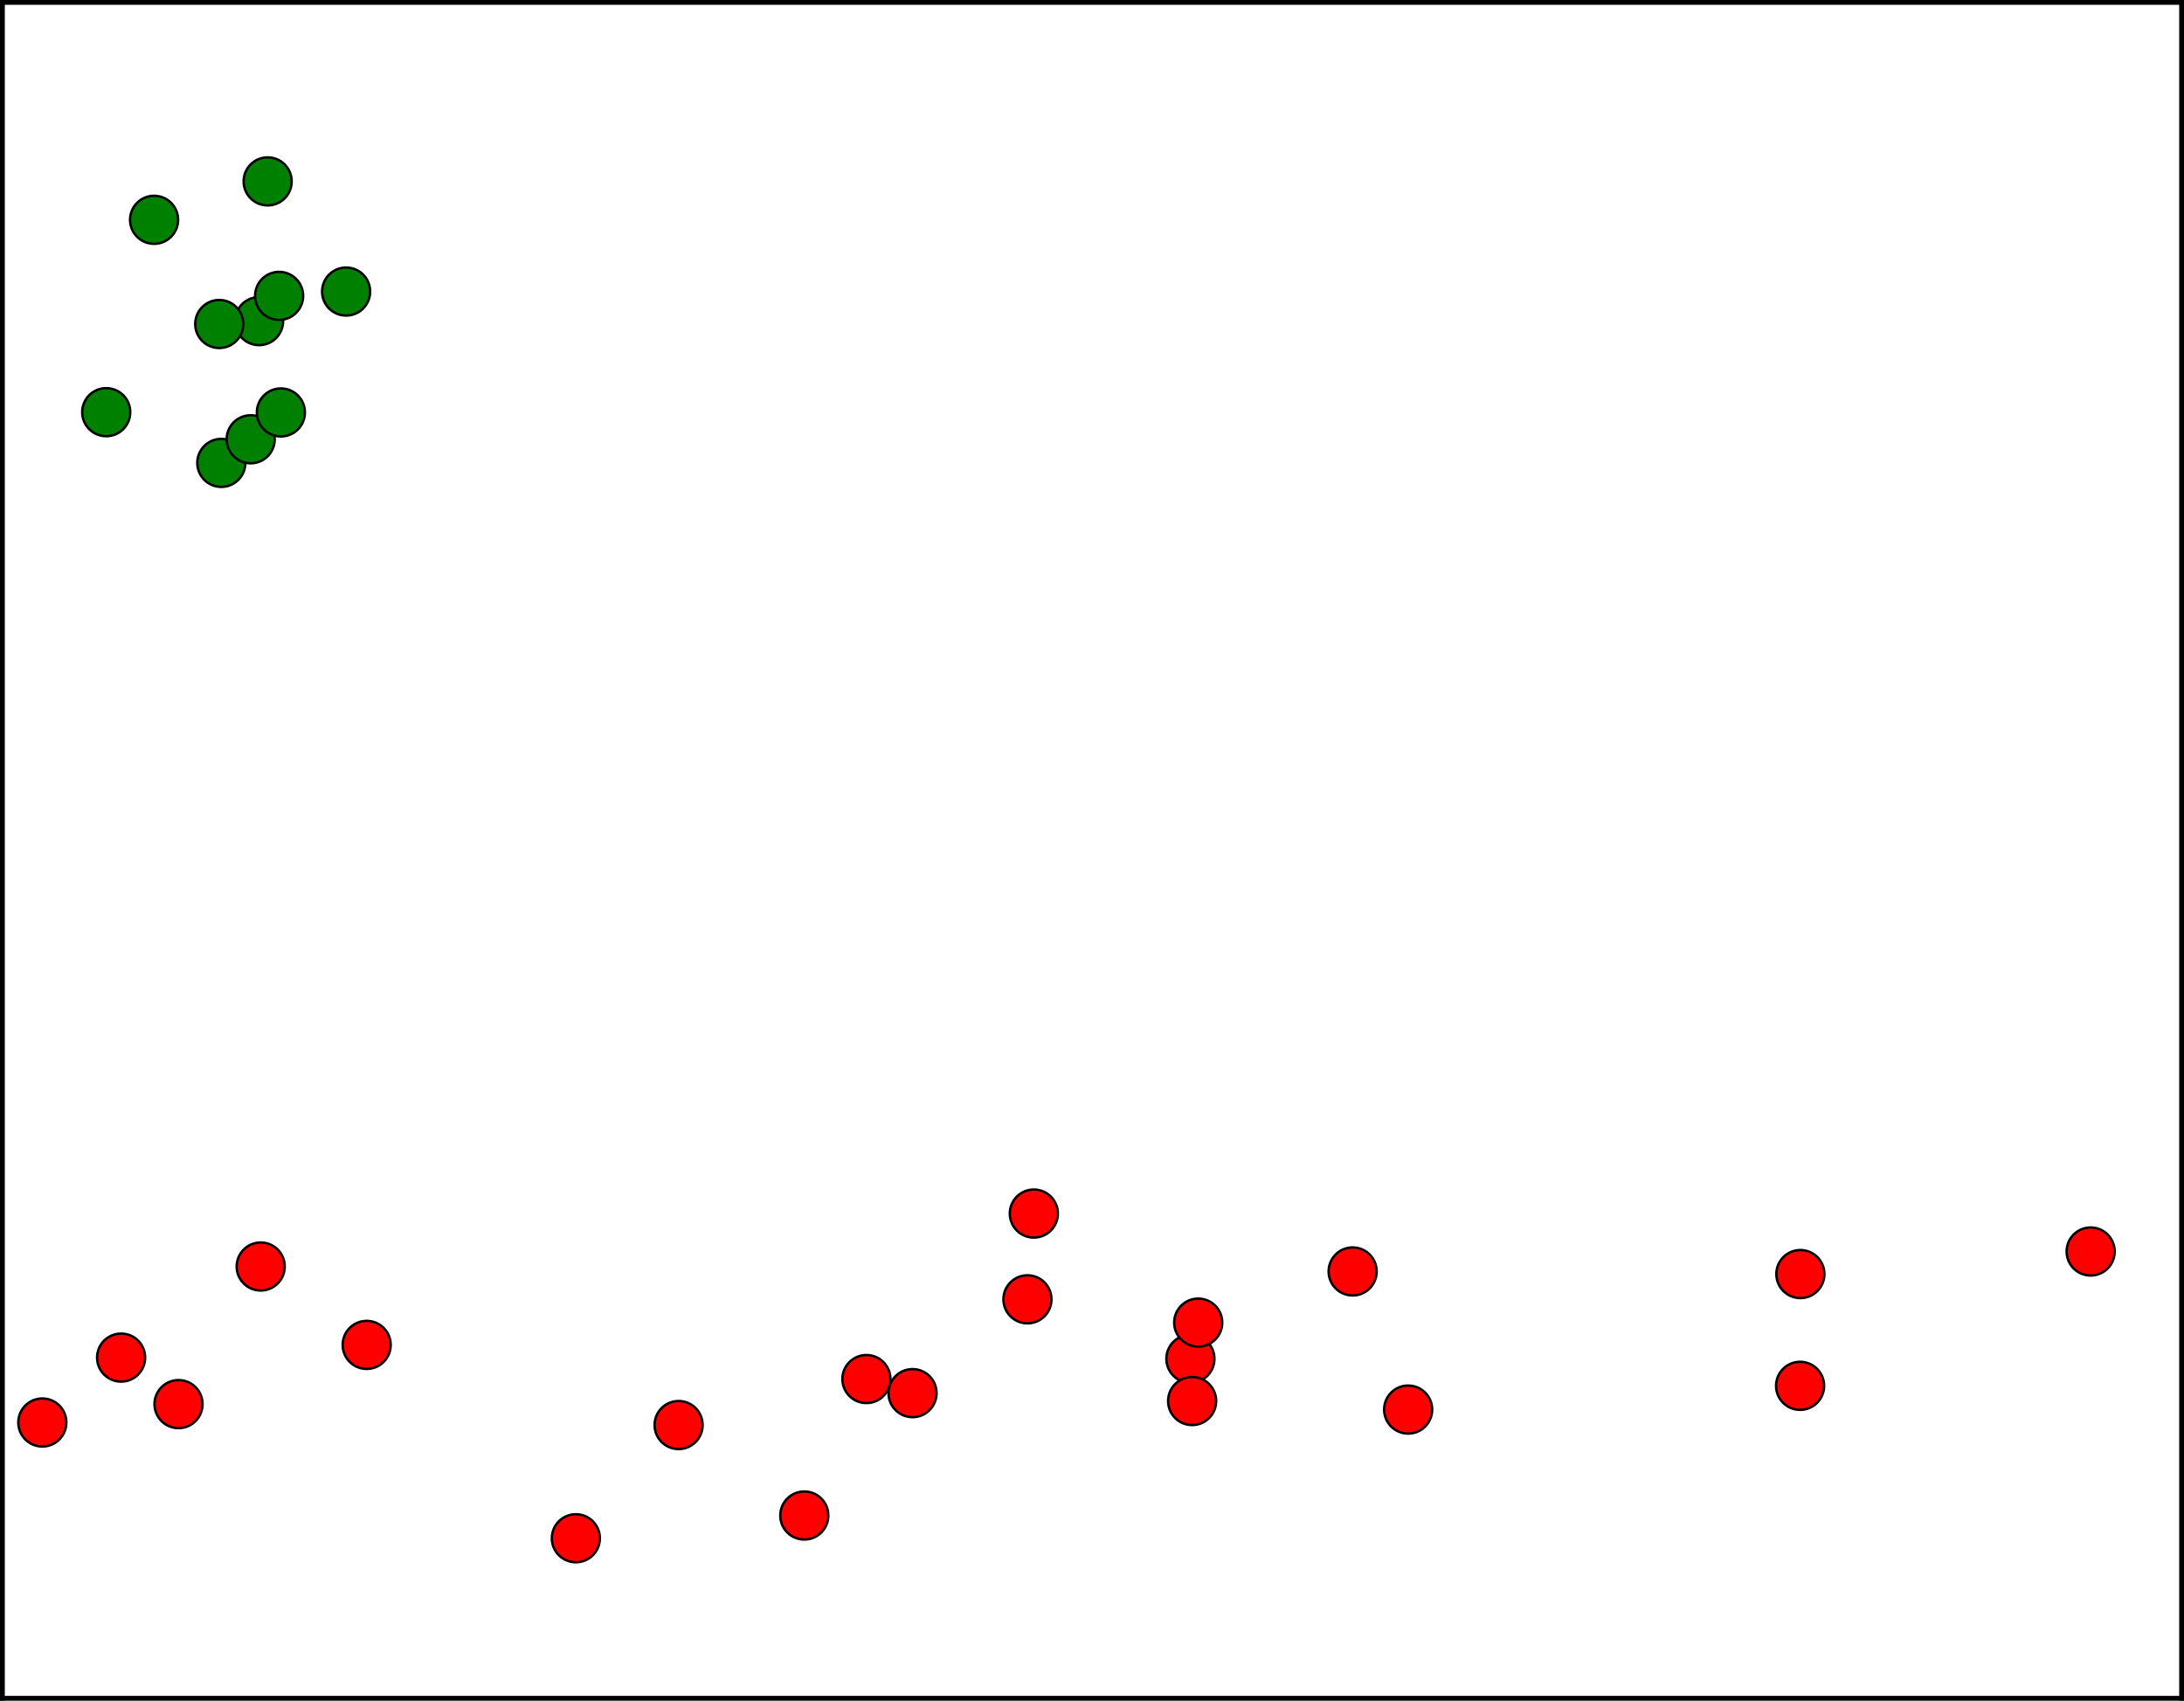
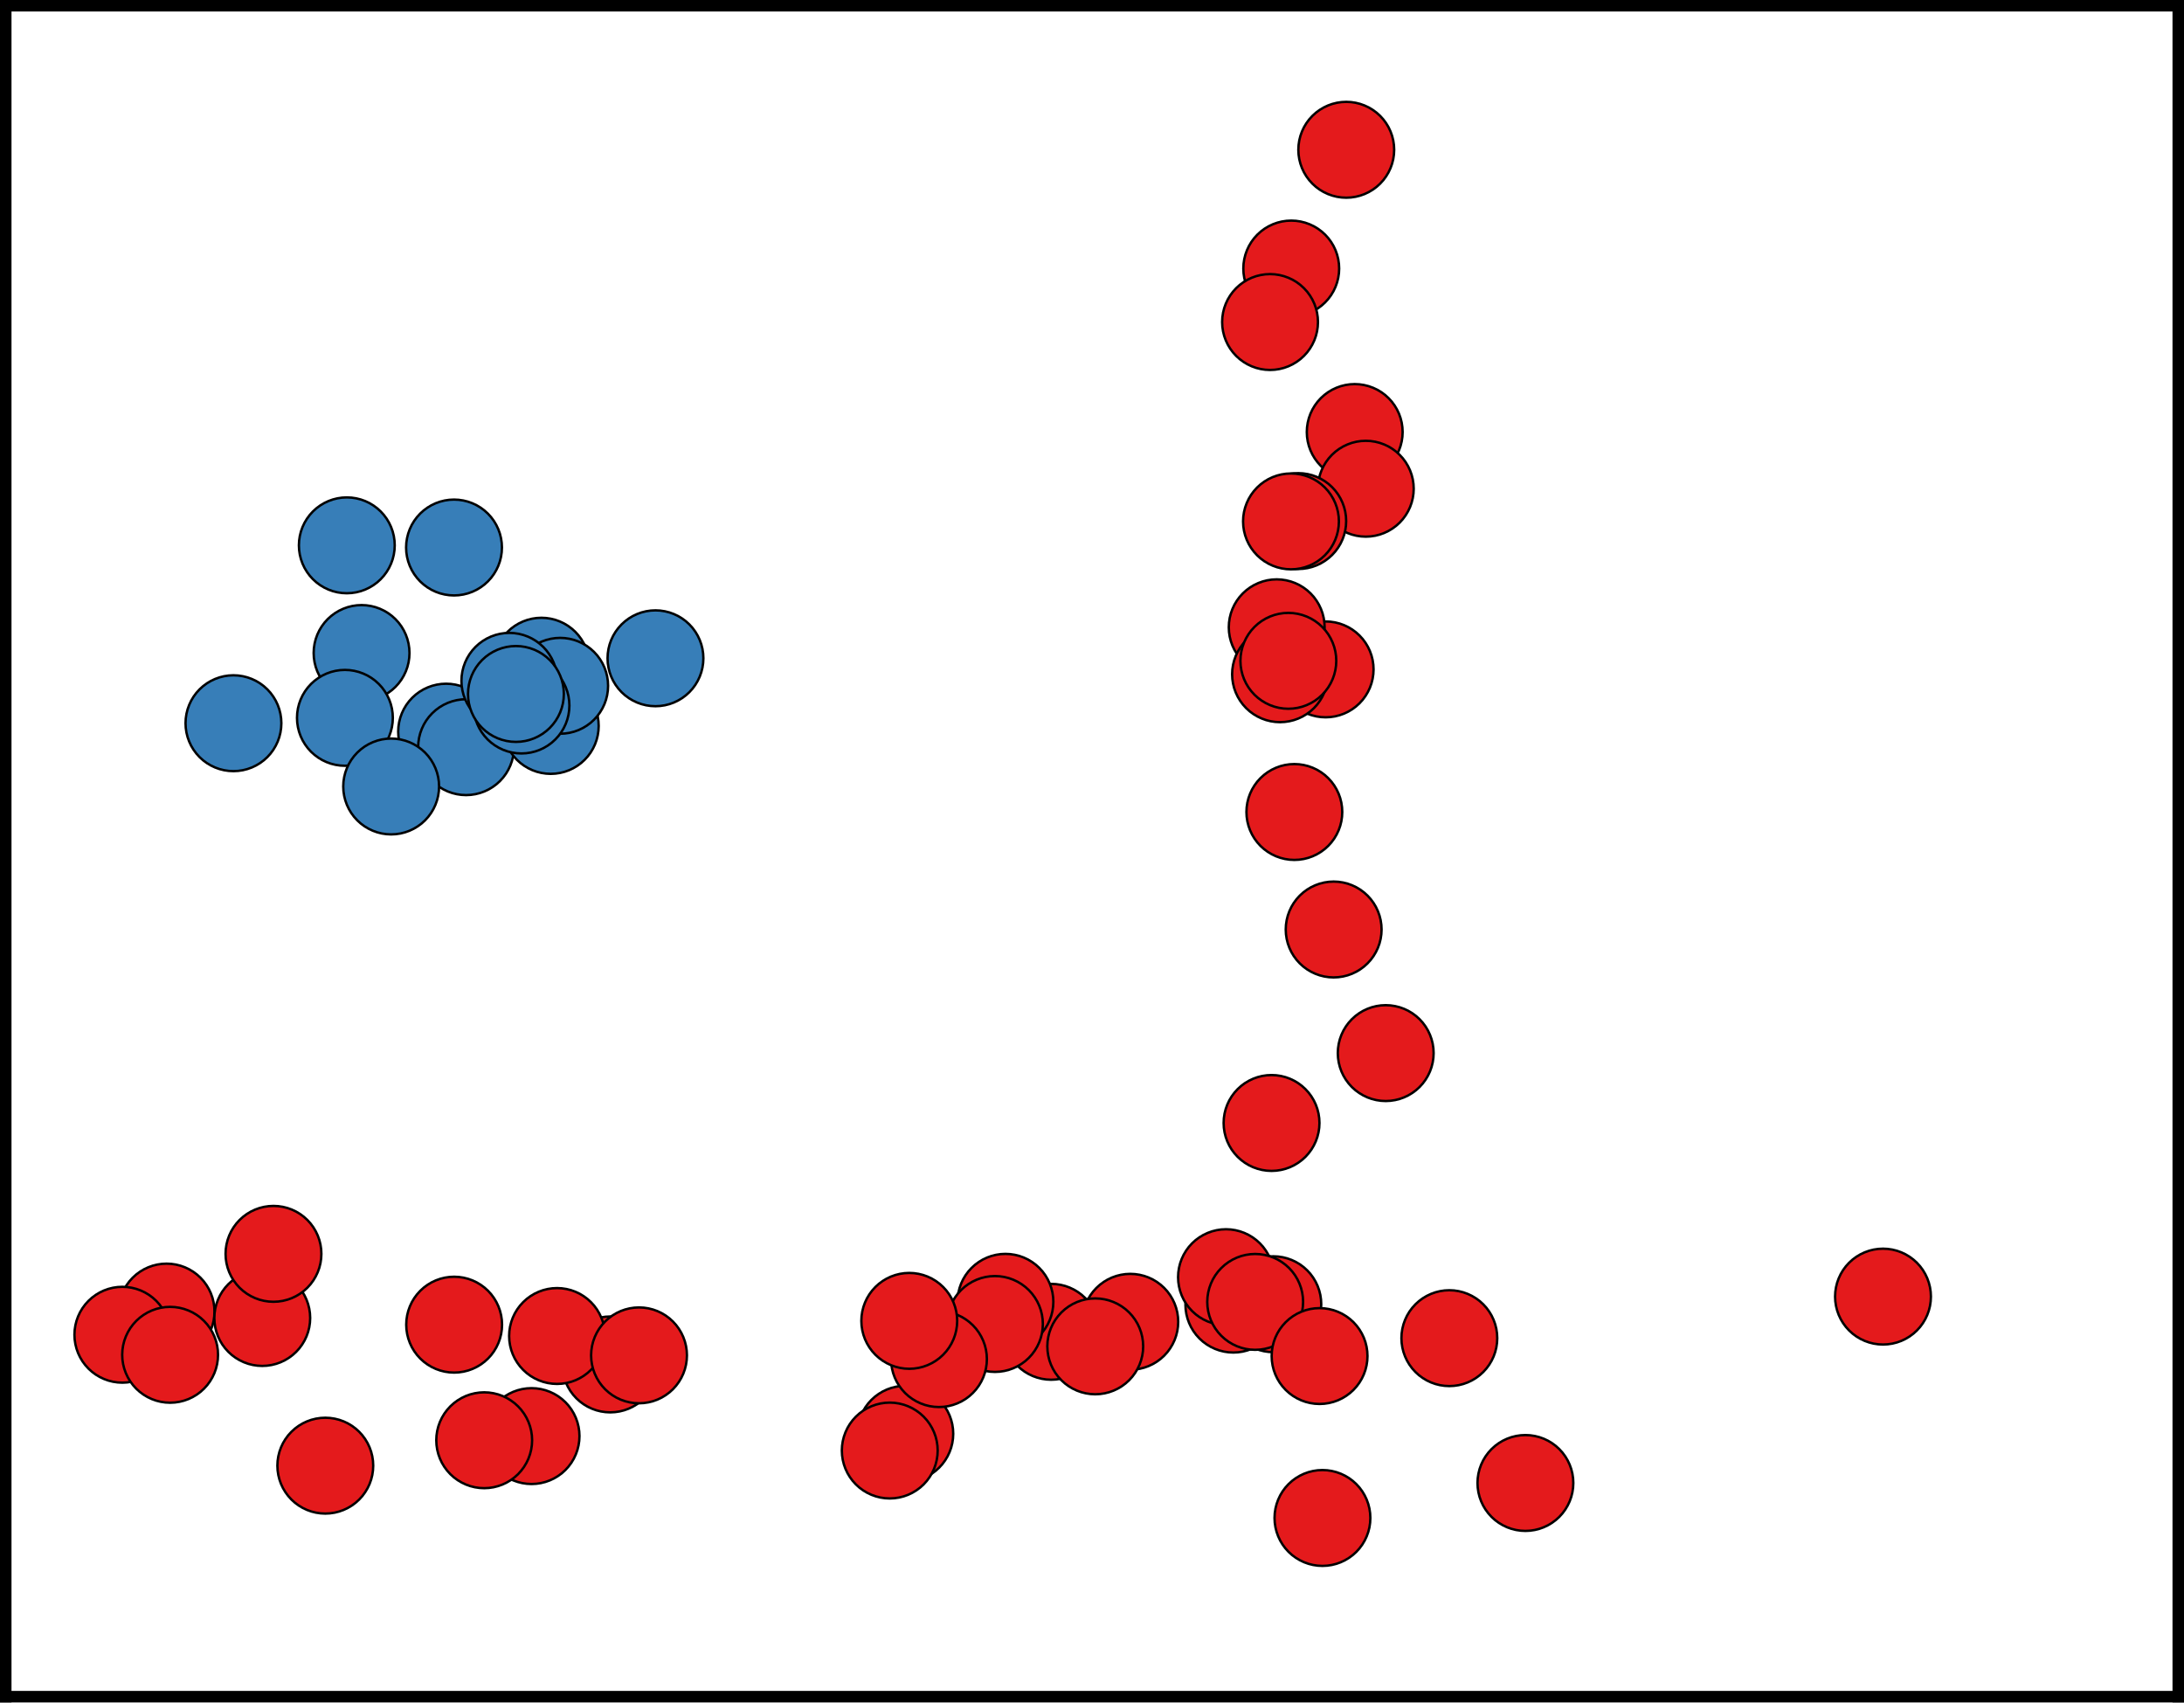
- <svg xmlns="http://www.w3.org/2000/svg" xmlns:xlink="http://www.w3.org/1999/xlink" height="353.8pt" version="1.1" viewBox="0 0 454.375 353.8" width="454.375pt" id="svg2">
+ <svg xmlns="http://www.w3.org/2000/svg" xmlns:xlink="http://www.w3.org/1999/xlink" height="355.2pt" version="1.1" viewBox="0 0 455.775 355.2" width="455.775pt" id="svg2">
  <defs id="defs4" style="stroke-linecap:butt;stroke-linejoin:round">
    <style type="text/css" id="style6">
*{stroke-linecap:butt;stroke-linejoin:round;}
  </style>
  </defs>
-   <g id="figure_1" style="stroke-linecap:butt;stroke-linejoin:round" transform="translate(-72.625,-43.6)">
+   <g id="figure_1" style="stroke-linecap:butt;stroke-linejoin:round" transform="translate(-71.925,-42.9)">
    <g id="axes_1" style="stroke-linecap:butt;stroke-linejoin:round">
      <g id="patch_2" style="stroke-linecap:butt;stroke-linejoin:round">
        <path d="m 73.125,396.9 453.375,0 0,-352.8 -453.375,0 z" style="fill:#ffffff;stroke-linecap:butt;stroke-linejoin:round" id="path14" />
      </g>
      <g id="line2d_1" style="stroke-linecap:butt;stroke-linejoin:round">
        <defs id="defs17">
-           <path d="M 0,5 C 1.326,5 2.598,4.473 3.536,3.536 4.473,2.598 5,1.326 5,0 5,-1.326 4.473,-2.598 3.536,-3.536 2.598,-4.473 1.326,-5 0,-5 -1.326,-5 -2.598,-4.473 -3.536,-3.536 -4.473,-2.598 -5,-1.326 -5,0 -5,1.326 -4.473,2.598 -3.536,3.536 -2.598,4.473 -1.326,5 0,5 Z" id="m52a44527ea" style="stroke:#000000;stroke-width:0.5;stroke-linecap:butt;stroke-linejoin:round" />
+           <path d="M 0,10 C 2.652,10 5.196,8.946 7.071,7.071 8.946,5.196 10,2.652 10,0 10,-2.652 8.946,-5.196 7.071,-7.071 5.196,-8.946 2.652,-10 0,-10 -2.652,-10 -5.196,-8.946 -7.071,-7.071 -8.946,-5.196 -10,-2.652 -10,0 -10,2.652 -8.946,5.196 -7.071,7.071 -5.196,8.946 -2.652,10 0,10 Z" id="mcaf6b1794b" style="stroke:#000000;stroke-width:0.5;stroke-linecap:butt;stroke-linejoin:round" />
        </defs>
        <g clip-path="url(#p5873ec822d)" id="g20" style="stroke-linecap:butt;stroke-linejoin:round">
-           <use style="fill:#ff0000;stroke:#000000;stroke-width:0.5;stroke-linecap:butt;stroke-linejoin:round" x="252.879" xlink:href="#m52a44527ea" y="330.49" id="use22" width="100%" height="100%" />
-           <use style="fill:#ff0000;stroke:#000000;stroke-width:0.5;stroke-linecap:butt;stroke-linejoin:round" x="81.431" xlink:href="#m52a44527ea" y="339.53" id="use24" width="100%" height="100%" />
-           <use style="fill:#ff0000;stroke:#000000;stroke-width:0.5;stroke-linecap:butt;stroke-linejoin:round" x="192.43" xlink:href="#m52a44527ea" y="363.61" id="use26" width="100%" height="100%" />
-           <use style="fill:#ff0000;stroke:#000000;stroke-width:0.5;stroke-linecap:butt;stroke-linejoin:round" x="262.474" xlink:href="#m52a44527ea" y="333.42" id="use28" width="100%" height="100%" />
-           <use style="fill:#ff0000;stroke:#000000;stroke-width:0.5;stroke-linecap:butt;stroke-linejoin:round" x="148.911" xlink:href="#m52a44527ea" y="323.388" id="use30" width="100%" height="100%" />
-           <use style="fill:#ff0000;stroke:#000000;stroke-width:0.5;stroke-linecap:butt;stroke-linejoin:round" x="239.957" xlink:href="#m52a44527ea" y="358.879" id="use32" width="100%" height="100%" />
-           <use style="fill:#ff0000;stroke:#000000;stroke-width:0.5;stroke-linecap:butt;stroke-linejoin:round" x="97.82" xlink:href="#m52a44527ea" y="326.027" id="use34" width="100%" height="100%" />
-           <use style="fill:#ff0000;stroke:#000000;stroke-width:0.5;stroke-linecap:butt;stroke-linejoin:round" x="213.805" xlink:href="#m52a44527ea" y="340.058" id="use36" width="100%" height="100%" />
-           <use style="fill:#ff0000;stroke:#000000;stroke-width:0.5;stroke-linecap:butt;stroke-linejoin:round" x="109.766" xlink:href="#m52a44527ea" y="335.706" id="use38" width="100%" height="100%" />
-           <use style="fill:#ff0000;stroke:#000000;stroke-width:0.5;stroke-linecap:butt;stroke-linejoin:round" x="126.862" xlink:href="#m52a44527ea" y="307.077" id="use40" width="100%" height="100%" />
-           <use style="fill:#ff0000;stroke:#000000;stroke-width:0.5;stroke-linecap:butt;stroke-linejoin:round" x="287.711" xlink:href="#m52a44527ea" y="296.063" id="use42" width="100%" height="100%" />
-           <use style="fill:#ff0000;stroke:#000000;stroke-width:0.5;stroke-linecap:butt;stroke-linejoin:round" x="447.187" xlink:href="#m52a44527ea" y="308.651" id="use44" width="100%" height="100%" />
-           <use style="fill:#ff0000;stroke:#000000;stroke-width:0.5;stroke-linecap:butt;stroke-linejoin:round" x="447.128" xlink:href="#m52a44527ea" y="331.901" id="use46" width="100%" height="100%" />
-           <use style="fill:#ff0000;stroke:#000000;stroke-width:0.5;stroke-linecap:butt;stroke-linejoin:round" x="365.587" xlink:href="#m52a44527ea" y="336.841" id="use48" width="100%" height="100%" />
-           <use style="fill:#ff0000;stroke:#000000;stroke-width:0.5;stroke-linecap:butt;stroke-linejoin:round" x="354.038" xlink:href="#m52a44527ea" y="308.105" id="use50" width="100%" height="100%" />
-           <use style="fill:#ff0000;stroke:#000000;stroke-width:0.5;stroke-linecap:butt;stroke-linejoin:round" x="320.284" xlink:href="#m52a44527ea" y="326.276" id="use52" width="100%" height="100%" />
-           <use style="fill:#ff0000;stroke:#000000;stroke-width:0.5;stroke-linecap:butt;stroke-linejoin:round" x="320.642" xlink:href="#m52a44527ea" y="335.066" id="use54" width="100%" height="100%" />
-           <use style="fill:#ff0000;stroke:#000000;stroke-width:0.5;stroke-linecap:butt;stroke-linejoin:round" x="321.91" xlink:href="#m52a44527ea" y="318.748" id="use56" width="100%" height="100%" />
-           <use style="fill:#ff0000;stroke:#000000;stroke-width:0.5;stroke-linecap:butt;stroke-linejoin:round" x="286.381" xlink:href="#m52a44527ea" y="313.905" id="use58" width="100%" height="100%" />
-           <use style="fill:#ff0000;stroke:#000000;stroke-width:0.5;stroke-linecap:butt;stroke-linejoin:round" x="507.578" xlink:href="#m52a44527ea" y="303.956" id="use60" width="100%" height="100%" />
+           <use style="fill:#e41a1c;stroke:#000000;stroke-width:0.5;stroke-linecap:butt;stroke-linejoin:round" x="166.7" xlink:href="#mcaf6b1794b" y="319.285" id="use22" width="100%" height="100%" />
+           <use style="fill:#e41a1c;stroke:#000000;stroke-width:0.5;stroke-linecap:butt;stroke-linejoin:round" x="106.687" xlink:href="#mcaf6b1794b" y="316.552" id="use24" width="100%" height="100%" />
+           <use style="fill:#e41a1c;stroke:#000000;stroke-width:0.5;stroke-linecap:butt;stroke-linejoin:round" x="139.811" xlink:href="#mcaf6b1794b" y="348.702" id="use26" width="100%" height="100%" />
+           <use style="fill:#e41a1c;stroke:#000000;stroke-width:0.5;stroke-linecap:butt;stroke-linejoin:round" x="126.655" xlink:href="#mcaf6b1794b" y="317.893" id="use28" width="100%" height="100%" />
+           <use style="fill:#e41a1c;stroke:#000000;stroke-width:0.5;stroke-linecap:butt;stroke-linejoin:round" x="182.854" xlink:href="#mcaf6b1794b" y="342.533" id="use30" width="100%" height="100%" />
+           <use style="fill:#e41a1c;stroke:#000000;stroke-width:0.5;stroke-linecap:butt;stroke-linejoin:round" x="199.279" xlink:href="#mcaf6b1794b" y="327.582" id="use32" width="100%" height="100%" />
+           <use style="fill:#e41a1c;stroke:#000000;stroke-width:0.5;stroke-linecap:butt;stroke-linejoin:round" x="188.177" xlink:href="#mcaf6b1794b" y="321.651" id="use34" width="100%" height="100%" />
+           <use style="fill:#e41a1c;stroke:#000000;stroke-width:0.5;stroke-linecap:butt;stroke-linejoin:round" x="97.459" xlink:href="#mcaf6b1794b" y="321.387" id="use36" width="100%" height="100%" />
+           <use style="fill:#e41a1c;stroke:#000000;stroke-width:0.5;stroke-linecap:butt;stroke-linejoin:round" x="128.996" xlink:href="#mcaf6b1794b" y="304.509" id="use38" width="100%" height="100%" />
+           <use style="fill:#e41a1c;stroke:#000000;stroke-width:0.5;stroke-linecap:butt;stroke-linejoin:round" x="205.282" xlink:href="#mcaf6b1794b" y="325.689" id="use40" width="100%" height="100%" />
+           <use style="fill:#e41a1c;stroke:#000000;stroke-width:0.5;stroke-linecap:butt;stroke-linejoin:round" x="107.427" xlink:href="#mcaf6b1794b" y="325.572" id="use42" width="100%" height="100%" />
+           <use style="fill:#e41a1c;stroke:#000000;stroke-width:0.5;stroke-linecap:butt;stroke-linejoin:round" x="172.97" xlink:href="#mcaf6b1794b" y="343.401" id="use44" width="100%" height="100%" />
+           <use style="fill:#e41a1c;stroke:#000000;stroke-width:0.5;stroke-linecap:butt;stroke-linejoin:round" x="291.305" xlink:href="#mcaf6b1794b" y="320.776" id="use46" width="100%" height="100%" />
+           <use style="fill:#e41a1c;stroke:#000000;stroke-width:0.5;stroke-linecap:butt;stroke-linejoin:round" x="260.853" xlink:href="#mcaf6b1794b" y="342.044" id="use48" width="100%" height="100%" />
+           <use style="fill:#e41a1c;stroke:#000000;stroke-width:0.5;stroke-linecap:butt;stroke-linejoin:round" x="257.607" xlink:href="#mcaf6b1794b" y="345.546" id="use50" width="100%" height="100%" />
+           <use style="fill:#e41a1c;stroke:#000000;stroke-width:0.5;stroke-linecap:butt;stroke-linejoin:round" x="307.804" xlink:href="#mcaf6b1794b" y="318.685" id="use52" width="100%" height="100%" />
+           <use style="fill:#e41a1c;stroke:#000000;stroke-width:0.5;stroke-linecap:butt;stroke-linejoin:round" x="347.903" xlink:href="#mcaf6b1794b" y="359.617" id="use54" width="100%" height="100%" />
+           <use style="fill:#e41a1c;stroke:#000000;stroke-width:0.5;stroke-linecap:butt;stroke-linejoin:round" x="281.747" xlink:href="#mcaf6b1794b" y="314.516" id="use56" width="100%" height="100%" />
+           <use style="fill:#e41a1c;stroke:#000000;stroke-width:0.5;stroke-linecap:butt;stroke-linejoin:round" x="464.885" xlink:href="#mcaf6b1794b" y="313.43" id="use58" width="100%" height="100%" />
+           <use style="fill:#e41a1c;stroke:#000000;stroke-width:0.5;stroke-linecap:butt;stroke-linejoin:round" x="329.31" xlink:href="#mcaf6b1794b" y="315.1" id="use60" width="100%" height="100%" />
+           <use style="fill:#e41a1c;stroke:#000000;stroke-width:0.5;stroke-linecap:butt;stroke-linejoin:round" x="279.556" xlink:href="#mcaf6b1794b" y="319.144" id="use62" width="100%" height="100%" />
+           <use style="fill:#e41a1c;stroke:#000000;stroke-width:0.5;stroke-linecap:butt;stroke-linejoin:round" x="267.876" xlink:href="#mcaf6b1794b" y="326.472" id="use64" width="100%" height="100%" />
+           <use style="fill:#e41a1c;stroke:#000000;stroke-width:0.5;stroke-linecap:butt;stroke-linejoin:round" x="337.654" xlink:href="#mcaf6b1794b" y="315.021" id="use66" width="100%" height="100%" />
+           <use style="fill:#e41a1c;stroke:#000000;stroke-width:0.5;stroke-linecap:butt;stroke-linejoin:round" x="327.776" xlink:href="#mcaf6b1794b" y="309.377" id="use68" width="100%" height="100%" />
+           <use style="fill:#e41a1c;stroke:#000000;stroke-width:0.5;stroke-linecap:butt;stroke-linejoin:round" x="333.867" xlink:href="#mcaf6b1794b" y="314.535" id="use70" width="100%" height="100%" />
+           <use style="fill:#e41a1c;stroke:#000000;stroke-width:0.5;stroke-linecap:butt;stroke-linejoin:round" x="390.26" xlink:href="#mcaf6b1794b" y="352.318" id="use72" width="100%" height="100%" />
+           <use style="fill:#e41a1c;stroke:#000000;stroke-width:0.5;stroke-linecap:butt;stroke-linejoin:round" x="347.303" xlink:href="#mcaf6b1794b" y="325.833" id="use74" width="100%" height="100%" />
+           <use style="fill:#e41a1c;stroke:#000000;stroke-width:0.5;stroke-linecap:butt;stroke-linejoin:round" x="300.491" xlink:href="#mcaf6b1794b" y="323.808" id="use76" width="100%" height="100%" />
+           <use style="fill:#e41a1c;stroke:#000000;stroke-width:0.5;stroke-linecap:butt;stroke-linejoin:round" x="261.678" xlink:href="#mcaf6b1794b" y="318.491" id="use78" width="100%" height="100%" />
+           <use style="fill:#e41a1c;stroke:#000000;stroke-width:0.5;stroke-linecap:butt;stroke-linejoin:round" x="374.385" xlink:href="#mcaf6b1794b" y="322.1" id="use80" width="100%" height="100%" />
+           <use style="fill:#e41a1c;stroke:#000000;stroke-width:0.5;stroke-linecap:butt;stroke-linejoin:round" x="348.571" xlink:href="#mcaf6b1794b" y="182.564" id="use82" width="100%" height="100%" />
+           <use style="fill:#e41a1c;stroke:#000000;stroke-width:0.5;stroke-linecap:butt;stroke-linejoin:round" x="338.359" xlink:href="#mcaf6b1794b" y="173.78" id="use84" width="100%" height="100%" />
+           <use style="fill:#e41a1c;stroke:#000000;stroke-width:0.5;stroke-linecap:butt;stroke-linejoin:round" x="354.639" xlink:href="#mcaf6b1794b" y="133.04" id="use86" width="100%" height="100%" />
+           <use style="fill:#e41a1c;stroke:#000000;stroke-width:0.5;stroke-linecap:butt;stroke-linejoin:round" x="342.041" xlink:href="#mcaf6b1794b" y="212.319" id="use88" width="100%" height="100%" />
+           <use style="fill:#e41a1c;stroke:#000000;stroke-width:0.5;stroke-linecap:butt;stroke-linejoin:round" x="350.243" xlink:href="#mcaf6b1794b" y="236.835" id="use90" width="100%" height="100%" />
+           <use style="fill:#e41a1c;stroke:#000000;stroke-width:0.5;stroke-linecap:butt;stroke-linejoin:round" x="356.951" xlink:href="#mcaf6b1794b" y="144.871" id="use92" width="100%" height="100%" />
+           <use style="fill:#e41a1c;stroke:#000000;stroke-width:0.5;stroke-linecap:butt;stroke-linejoin:round" x="342.855" xlink:href="#mcaf6b1794b" y="151.621" id="use94" width="100%" height="100%" />
+           <use style="fill:#e41a1c;stroke:#000000;stroke-width:0.5;stroke-linecap:butt;stroke-linejoin:round" x="341.393" xlink:href="#mcaf6b1794b" y="98.926" id="use96" width="100%" height="100%" />
+           <use style="fill:#e41a1c;stroke:#000000;stroke-width:0.5;stroke-linecap:butt;stroke-linejoin:round" x="339.053" xlink:href="#mcaf6b1794b" y="183.577" id="use98" width="100%" height="100%" />
+           <use style="fill:#e41a1c;stroke:#000000;stroke-width:0.5;stroke-linecap:butt;stroke-linejoin:round" x="340.788" xlink:href="#mcaf6b1794b" y="180.778" id="use100" width="100%" height="100%" />
+           <use style="fill:#e41a1c;stroke:#000000;stroke-width:0.5;stroke-linecap:butt;stroke-linejoin:round" x="352.873" xlink:href="#mcaf6b1794b" y="74.15" id="use102" width="100%" height="100%" />
+           <use style="fill:#e41a1c;stroke:#000000;stroke-width:0.5;stroke-linecap:butt;stroke-linejoin:round" x="337.281" xlink:href="#mcaf6b1794b" y="277.203" id="use104" width="100%" height="100%" />
+           <use style="fill:#e41a1c;stroke:#000000;stroke-width:0.5;stroke-linecap:butt;stroke-linejoin:round" x="361.107" xlink:href="#mcaf6b1794b" y="262.625" id="use106" width="100%" height="100%" />
+           <use style="fill:#e41a1c;stroke:#000000;stroke-width:0.5;stroke-linecap:butt;stroke-linejoin:round" x="336.97" xlink:href="#mcaf6b1794b" y="110.091" id="use108" width="100%" height="100%" />
+           <use style="fill:#e41a1c;stroke:#000000;stroke-width:0.5;stroke-linecap:butt;stroke-linejoin:round" x="341.339" xlink:href="#mcaf6b1794b" y="151.687" id="use110" width="100%" height="100%" />
        </g>
      </g>
      <g id="line2d_2" style="stroke-linecap:butt;stroke-linejoin:round">
-         <defs id="defs63">
-           <path d="M 0,5 C 1.326,5 2.598,4.473 3.536,3.536 4.473,2.598 5,1.326 5,0 5,-1.326 4.473,-2.598 3.536,-3.536 2.598,-4.473 1.326,-5 0,-5 -1.326,-5 -2.598,-4.473 -3.536,-3.536 -4.473,-2.598 -5,-1.326 -5,0 -5,1.326 -4.473,2.598 -3.536,3.536 -2.598,4.473 -1.326,5 0,5 Z" id="m17b8e5e006" style="stroke:#000000;stroke-width:0.5;stroke-linecap:butt;stroke-linejoin:round" />
+         <defs id="defs113">
+           <path d="M 0,10 C 2.652,10 5.196,8.946 7.071,7.071 8.946,5.196 10,2.652 10,0 10,-2.652 8.946,-5.196 7.071,-7.071 5.196,-8.946 2.652,-10 0,-10 -2.652,-10 -5.196,-8.946 -7.071,-7.071 -8.946,-5.196 -10,-2.652 -10,0 -10,2.652 -8.946,5.196 -7.071,7.071 -5.196,8.946 -2.652,10 0,10 Z" id="m3ae05d6b7f" style="stroke:#000000;stroke-width:0.5;stroke-linecap:butt;stroke-linejoin:round" />
        </defs>
-         <g clip-path="url(#p5873ec822d)" id="g66" style="stroke-linecap:butt;stroke-linejoin:round">
-           <use style="fill:#008000;stroke:#000000;stroke-width:0.5;stroke-linecap:butt;stroke-linejoin:round" x="118.668" xlink:href="#m17b8e5e006" y="139.898" id="use68" width="100%" height="100%" />
-           <use style="fill:#008000;stroke:#000000;stroke-width:0.5;stroke-linecap:butt;stroke-linejoin:round" x="104.681" xlink:href="#m17b8e5e006" y="89.328" id="use70" width="100%" height="100%" />
-           <use style="fill:#008000;stroke:#000000;stroke-width:0.5;stroke-linecap:butt;stroke-linejoin:round" x="124.78" xlink:href="#m17b8e5e006" y="134.985" id="use72" width="100%" height="100%" />
-           <use style="fill:#008000;stroke:#000000;stroke-width:0.5;stroke-linecap:butt;stroke-linejoin:round" x="128.309" xlink:href="#m17b8e5e006" y="81.335" id="use74" width="100%" height="100%" />
-           <use style="fill:#008000;stroke:#000000;stroke-width:0.5;stroke-linecap:butt;stroke-linejoin:round" x="126.526" xlink:href="#m17b8e5e006" y="110.403" id="use76" width="100%" height="100%" />
-           <use style="fill:#008000;stroke:#000000;stroke-width:0.5;stroke-linecap:butt;stroke-linejoin:round" x="131.061" xlink:href="#m17b8e5e006" y="129.404" id="use78" width="100%" height="100%" />
-           <use style="fill:#008000;stroke:#000000;stroke-width:0.5;stroke-linecap:butt;stroke-linejoin:round" x="94.723" xlink:href="#m17b8e5e006" y="129.347" id="use80" width="100%" height="100%" />
-           <use style="fill:#008000;stroke:#000000;stroke-width:0.5;stroke-linecap:butt;stroke-linejoin:round" x="118.238" xlink:href="#m17b8e5e006" y="111.002" id="use82" width="100%" height="100%" />
-           <use style="fill:#008000;stroke:#000000;stroke-width:0.5;stroke-linecap:butt;stroke-linejoin:round" x="144.632" xlink:href="#m17b8e5e006" y="104.25" id="use84" width="100%" height="100%" />
-           <use style="fill:#008000;stroke:#000000;stroke-width:0.5;stroke-linecap:butt;stroke-linejoin:round" x="130.693" xlink:href="#m17b8e5e006" y="105.151" id="use86" width="100%" height="100%" />
+         <g clip-path="url(#p5873ec822d)" id="g116" style="stroke-linecap:butt;stroke-linejoin:round">
+           <use style="fill:#377eb8;stroke:#000000;stroke-width:0.5;stroke-linecap:butt;stroke-linejoin:round" x="208.713" xlink:href="#m3ae05d6b7f" y="180.248" id="use118" width="100%" height="100%" />
+           <use style="fill:#377eb8;stroke:#000000;stroke-width:0.5;stroke-linecap:butt;stroke-linejoin:round" x="165.024" xlink:href="#m3ae05d6b7f" y="195.554" id="use120" width="100%" height="100%" />
+           <use style="fill:#377eb8;stroke:#000000;stroke-width:0.5;stroke-linecap:butt;stroke-linejoin:round" x="169.189" xlink:href="#m3ae05d6b7f" y="198.793" id="use122" width="100%" height="100%" />
+           <use style="fill:#377eb8;stroke:#000000;stroke-width:0.5;stroke-linecap:butt;stroke-linejoin:round" x="186.864" xlink:href="#m3ae05d6b7f" y="194.36" id="use124" width="100%" height="100%" />
+           <use style="fill:#377eb8;stroke:#000000;stroke-width:0.5;stroke-linecap:butt;stroke-linejoin:round" x="166.674" xlink:href="#m3ae05d6b7f" y="157.136" id="use126" width="100%" height="100%" />
+           <use style="fill:#377eb8;stroke:#000000;stroke-width:0.5;stroke-linecap:butt;stroke-linejoin:round" x="184.913" xlink:href="#m3ae05d6b7f" y="181.796" id="use128" width="100%" height="100%" />
+           <use style="fill:#377eb8;stroke:#000000;stroke-width:0.5;stroke-linecap:butt;stroke-linejoin:round" x="188.825" xlink:href="#m3ae05d6b7f" y="185.99" id="use130" width="100%" height="100%" />
+           <use style="fill:#377eb8;stroke:#000000;stroke-width:0.5;stroke-linecap:butt;stroke-linejoin:round" x="178.222" xlink:href="#m3ae05d6b7f" y="184.951" id="use132" width="100%" height="100%" />
+           <use style="fill:#377eb8;stroke:#000000;stroke-width:0.5;stroke-linecap:butt;stroke-linejoin:round" x="147.38" xlink:href="#m3ae05d6b7f" y="179.148" id="use134" width="100%" height="100%" />
+           <use style="fill:#377eb8;stroke:#000000;stroke-width:0.5;stroke-linecap:butt;stroke-linejoin:round" x="180.75" xlink:href="#m3ae05d6b7f" y="190.104" id="use136" width="100%" height="100%" />
+           <use style="fill:#377eb8;stroke:#000000;stroke-width:0.5;stroke-linecap:butt;stroke-linejoin:round" x="143.904" xlink:href="#m3ae05d6b7f" y="192.674" id="use138" width="100%" height="100%" />
+           <use style="fill:#377eb8;stroke:#000000;stroke-width:0.5;stroke-linecap:butt;stroke-linejoin:round" x="120.643" xlink:href="#m3ae05d6b7f" y="193.796" id="use140" width="100%" height="100%" />
+           <use style="fill:#377eb8;stroke:#000000;stroke-width:0.5;stroke-linecap:butt;stroke-linejoin:round" x="144.3" xlink:href="#m3ae05d6b7f" y="156.68" id="use142" width="100%" height="100%" />
+           <use style="fill:#377eb8;stroke:#000000;stroke-width:0.5;stroke-linecap:butt;stroke-linejoin:round" x="153.556" xlink:href="#m3ae05d6b7f" y="206.994" id="use144" width="100%" height="100%" />
+           <use style="fill:#377eb8;stroke:#000000;stroke-width:0.5;stroke-linecap:butt;stroke-linejoin:round" x="179.593" xlink:href="#m3ae05d6b7f" y="187.693" id="use146" width="100%" height="100%" />
        </g>
      </g>
      <g id="line2d_3" style="stroke-linecap:butt;stroke-linejoin:round" />
-       <g id="patch_3" style="stroke-linecap:butt;stroke-linejoin:round">
-         <path d="m 73.125,44.1 453.375,0" style="fill:none;stroke:#000000;stroke-linecap:square;stroke-linejoin:miter" id="path90" />
+       <g id="line2d_4" style="stroke-linecap:butt;stroke-linejoin:round" />
+       <g id="patch_3" style="stroke-width:2.4;stroke-linecap:butt;stroke-linejoin:round;stroke-miterlimit:4;stroke-dasharray:none">
+         <path d="m 73.125,44.1 453.375,0" style="fill:none;stroke:#000000;stroke-width:2.4;stroke-linecap:square;stroke-linejoin:miter;stroke-miterlimit:4;stroke-dasharray:none" id="path151" />
      </g>
-       <g id="patch_4" style="stroke-linecap:butt;stroke-linejoin:round">
-         <path d="m 526.5,396.9 0,-352.8" style="fill:none;stroke:#000000;stroke-linecap:square;stroke-linejoin:miter" id="path93" />
+       <g id="patch_4" style="stroke-width:2.4;stroke-linecap:butt;stroke-linejoin:round;stroke-miterlimit:4;stroke-dasharray:none">
+         <path d="m 526.5,396.9 0,-352.8" style="fill:none;stroke:#000000;stroke-width:2.4;stroke-linecap:square;stroke-linejoin:miter;stroke-miterlimit:4;stroke-dasharray:none" id="path154" />
      </g>
-       <g id="patch_5" style="stroke-linecap:butt;stroke-linejoin:round">
-         <path d="m 73.125,396.9 453.375,0" style="fill:none;stroke:#000000;stroke-linecap:square;stroke-linejoin:miter" id="path96" />
+       <g id="patch_5" style="stroke-width:2.4;stroke-linecap:butt;stroke-linejoin:round;stroke-miterlimit:4;stroke-dasharray:none">
+         <path d="m 73.125,396.9 453.375,0" style="fill:none;stroke:#000000;stroke-width:2.4;stroke-linecap:square;stroke-linejoin:miter;stroke-miterlimit:4;stroke-dasharray:none" id="path157" />
      </g>
-       <g id="patch_6" style="stroke-linecap:butt;stroke-linejoin:round">
-         <path d="m 73.125,396.9 0,-352.8" style="fill:none;stroke:#000000;stroke-linecap:square;stroke-linejoin:miter" id="path99" />
+       <g id="patch_6" style="stroke-width:2.4;stroke-linecap:butt;stroke-linejoin:round;stroke-miterlimit:4;stroke-dasharray:none">
+         <path d="m 73.125,396.9 0,-352.8" style="fill:none;stroke:#000000;stroke-width:2.4;stroke-linecap:square;stroke-linejoin:miter;stroke-miterlimit:4;stroke-dasharray:none" id="path160" />
      </g>
    </g>
  </g>
-   <defs id="defs539">
+   <defs id="defs432">
    <clipPath id="p5873ec822d" style="stroke-linecap:butt;stroke-linejoin:round">
-       <rect height="352.8" width="453.375" x="73.125" y="44.1" id="rect542" style="stroke-linecap:butt;stroke-linejoin:round" />
+       <rect height="352.8" width="453.375" x="73.125" y="44.1" id="rect435" style="stroke-linecap:butt;stroke-linejoin:round" />
    </clipPath>
  </defs>
</svg>
